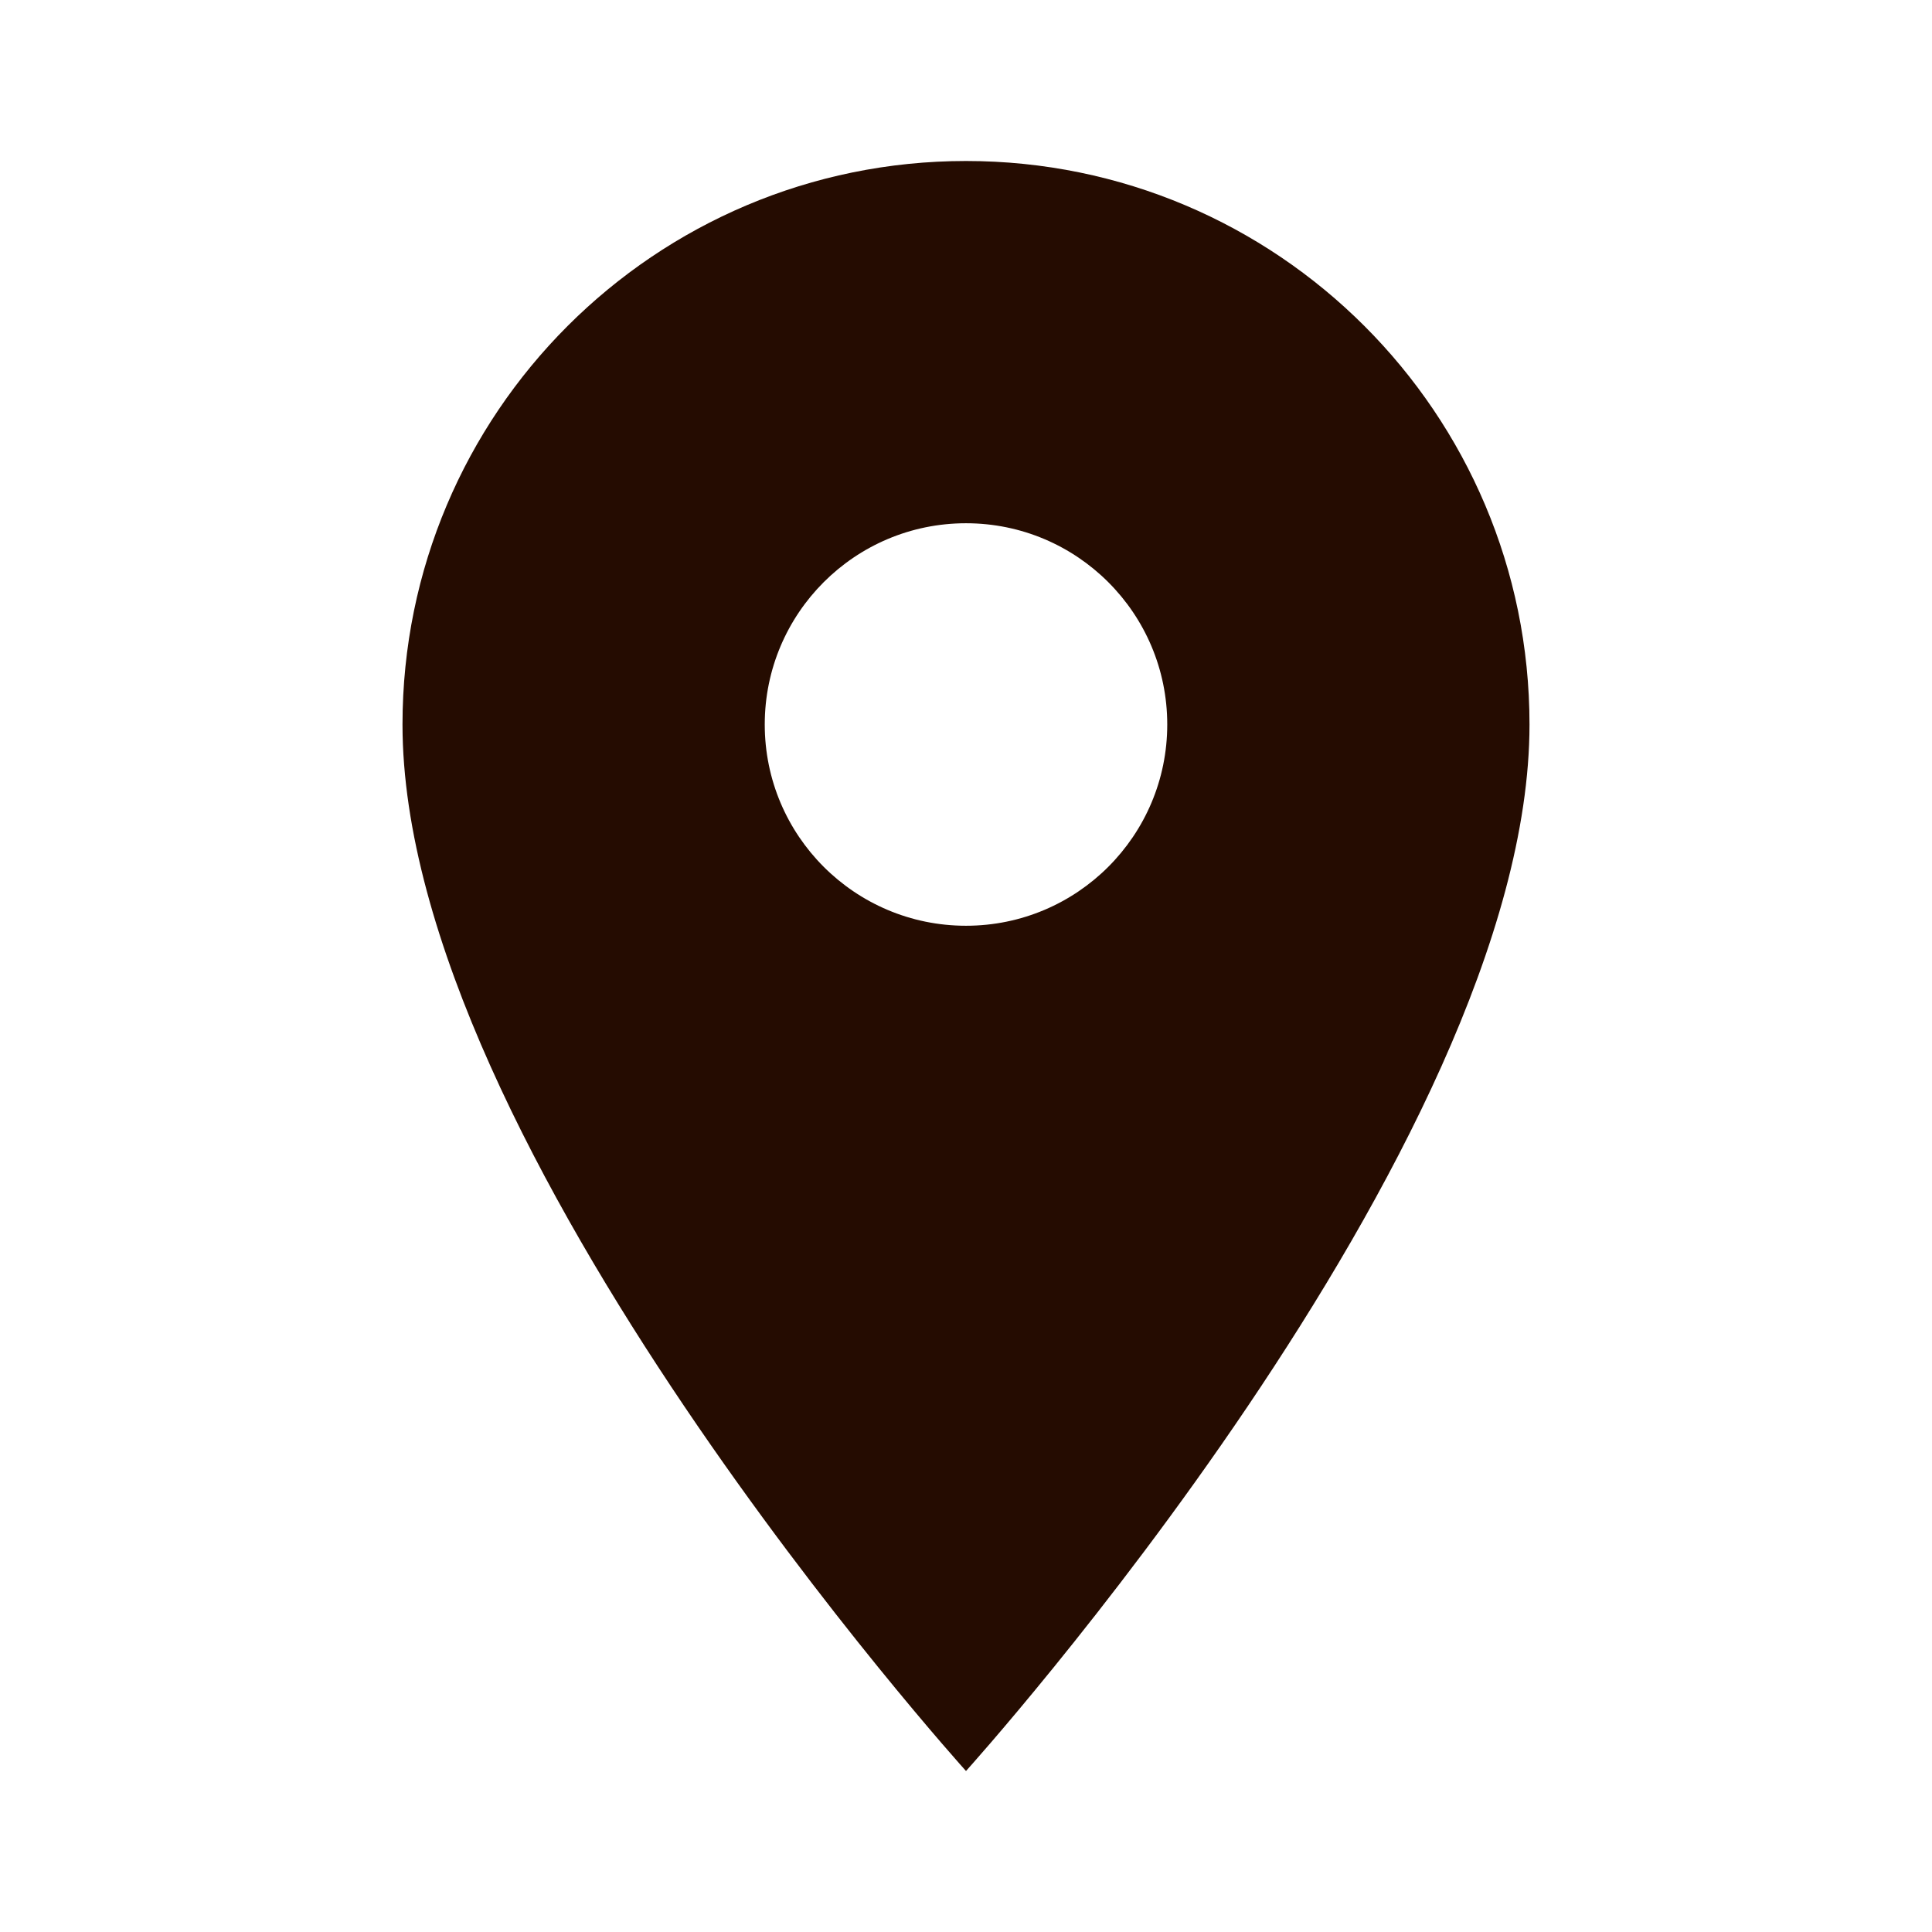
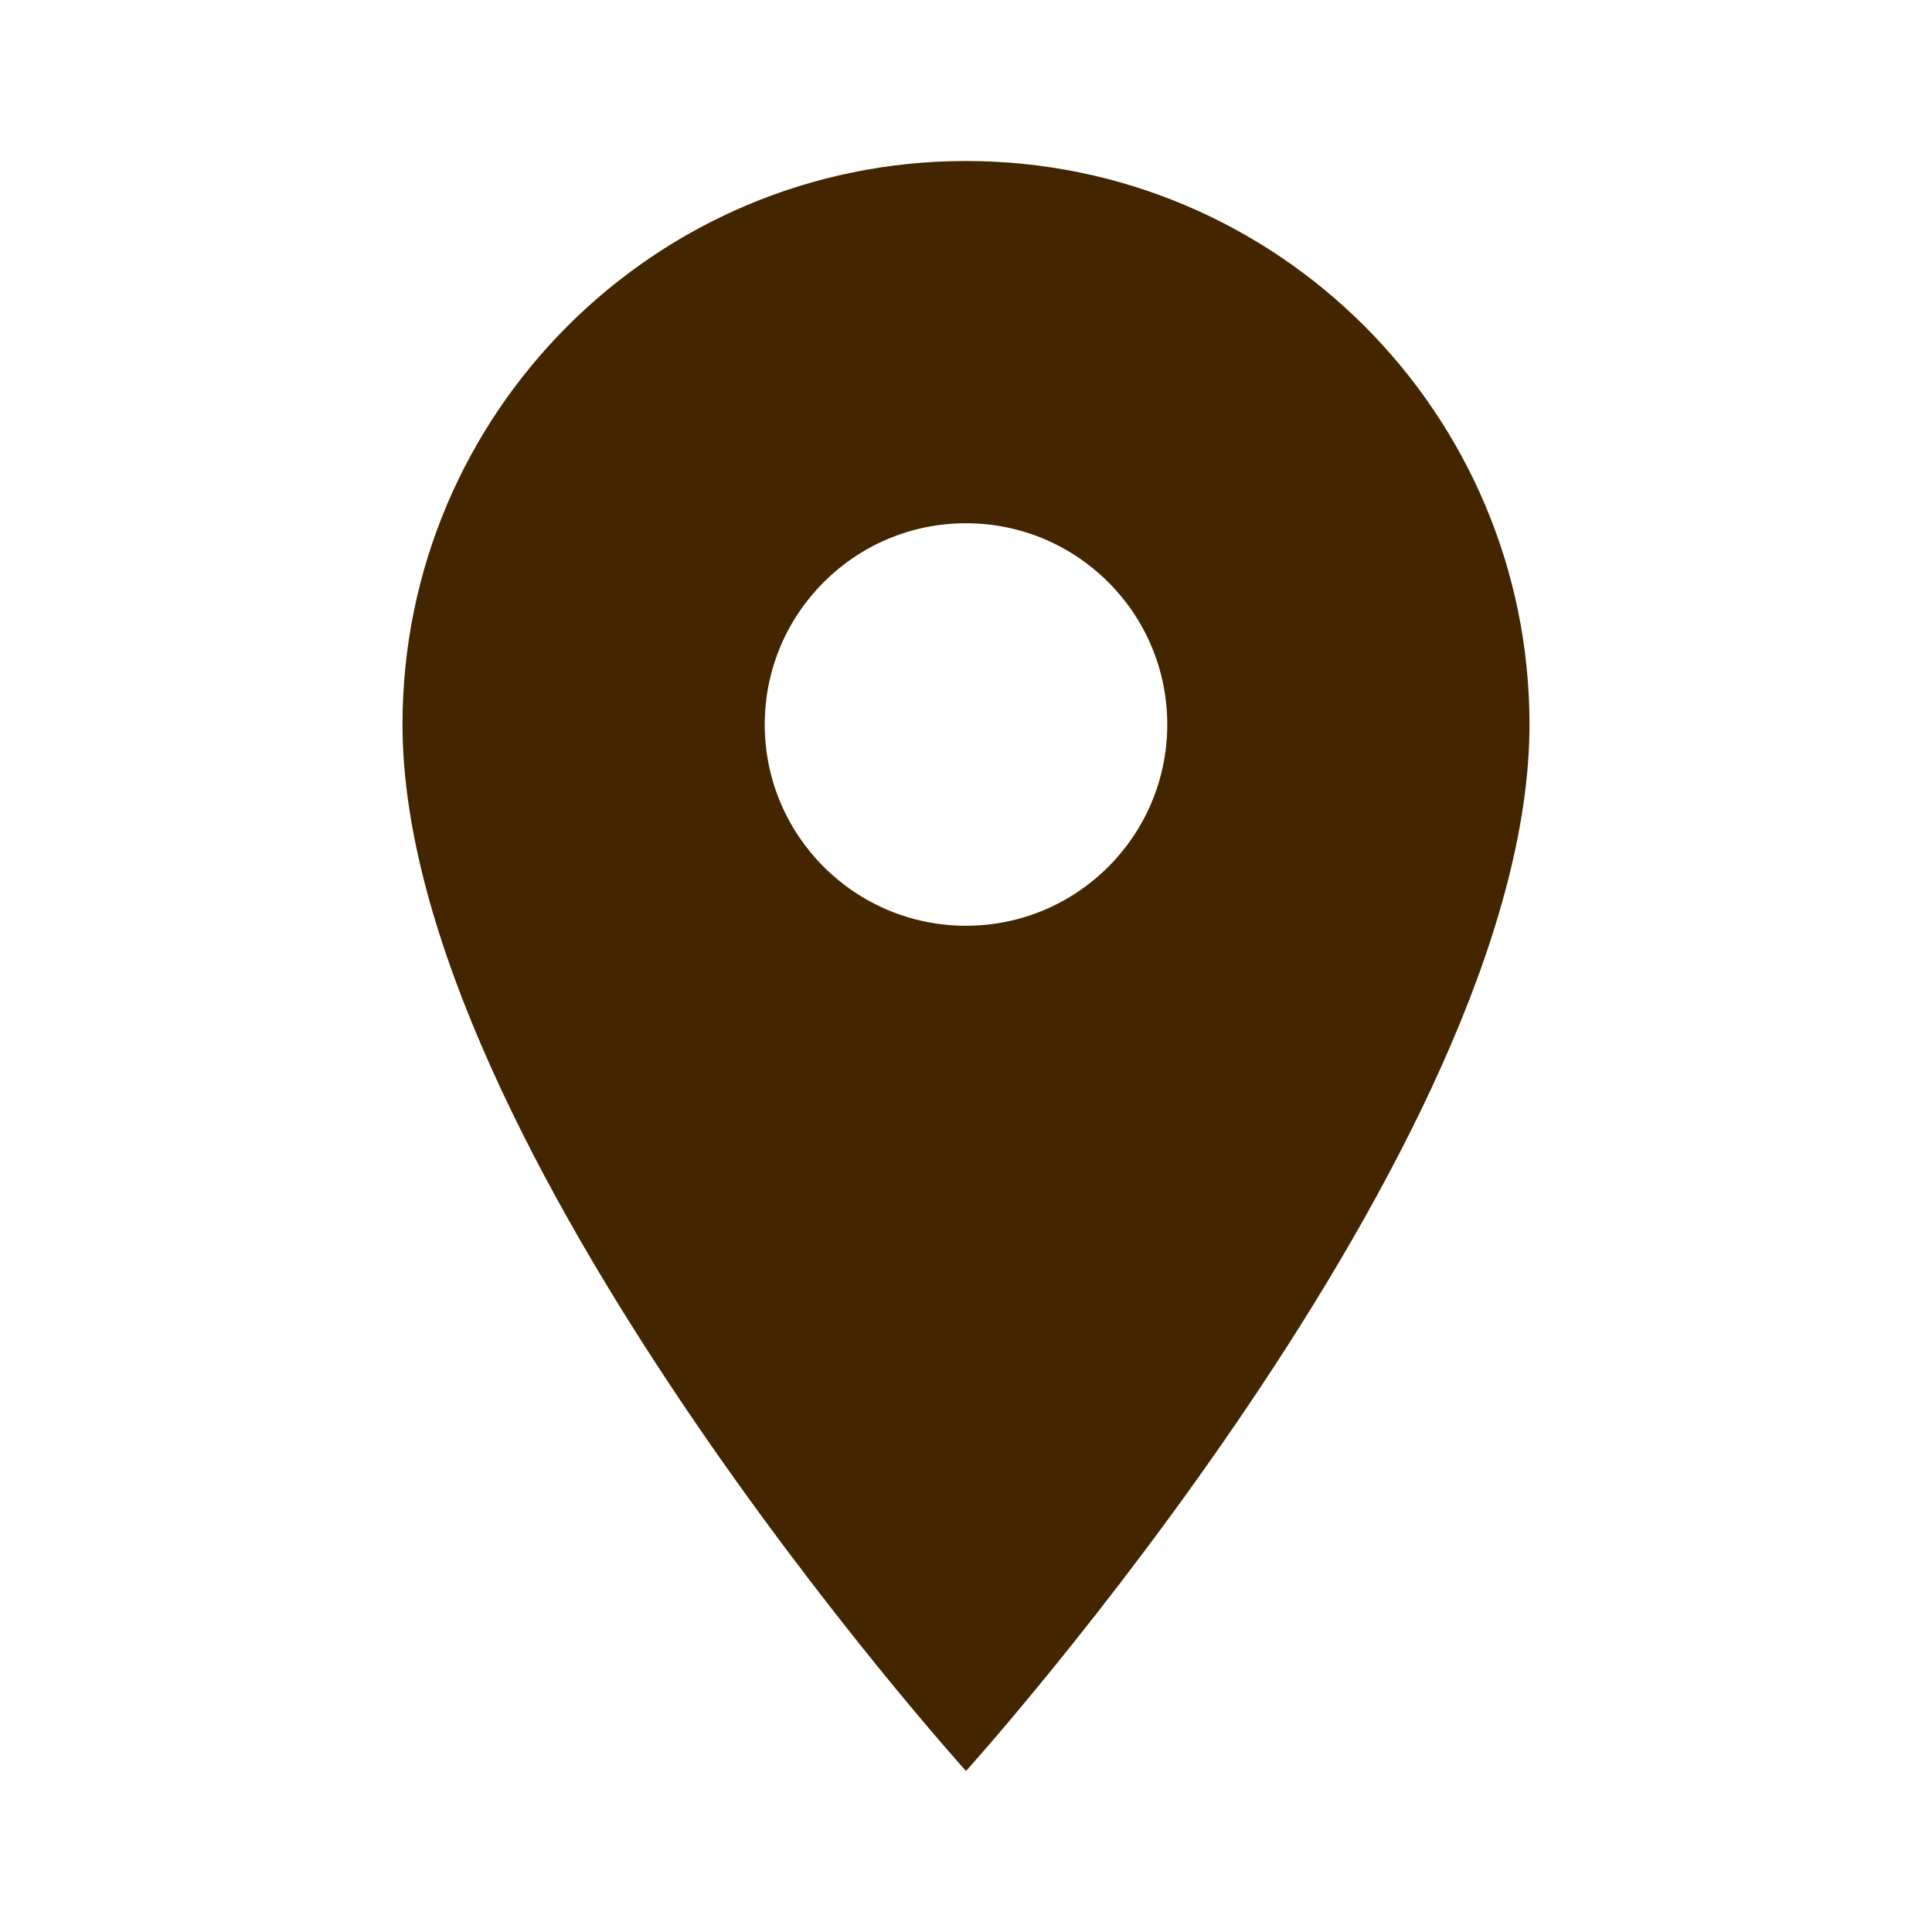
<svg xmlns="http://www.w3.org/2000/svg" viewBox="0 0 24 24">
-   <path d="M12,11.5A2.5,2.5 0 0,1 9.5,9A2.5,2.5 0 0,1 12,6.5A2.5,2.5 0 0,1 14.5,9A2.5,2.5 0 0,1 12,11.5M12,2A7,7 0 0,0 5,9C5,14.25 12,22 12,22C12,22 19,14.25 19,9A7,7 0 0,0 12,2Z" fill="#250c01" />
+   <path d="M12,11.5A2.5,2.5 0 0,1 9.5,9A2.5,2.5 0 0,1 12,6.5A2.5,2.5 0 0,1 14.5,9A2.5,2.5 0 0,1 12,11.5M12,2A7,7 0 0,0 5,9C5,14.25 12,22 12,22C12,22 19,14.25 19,9A7,7 0 0,0 12,2Z" fill="#432600" />
</svg>
